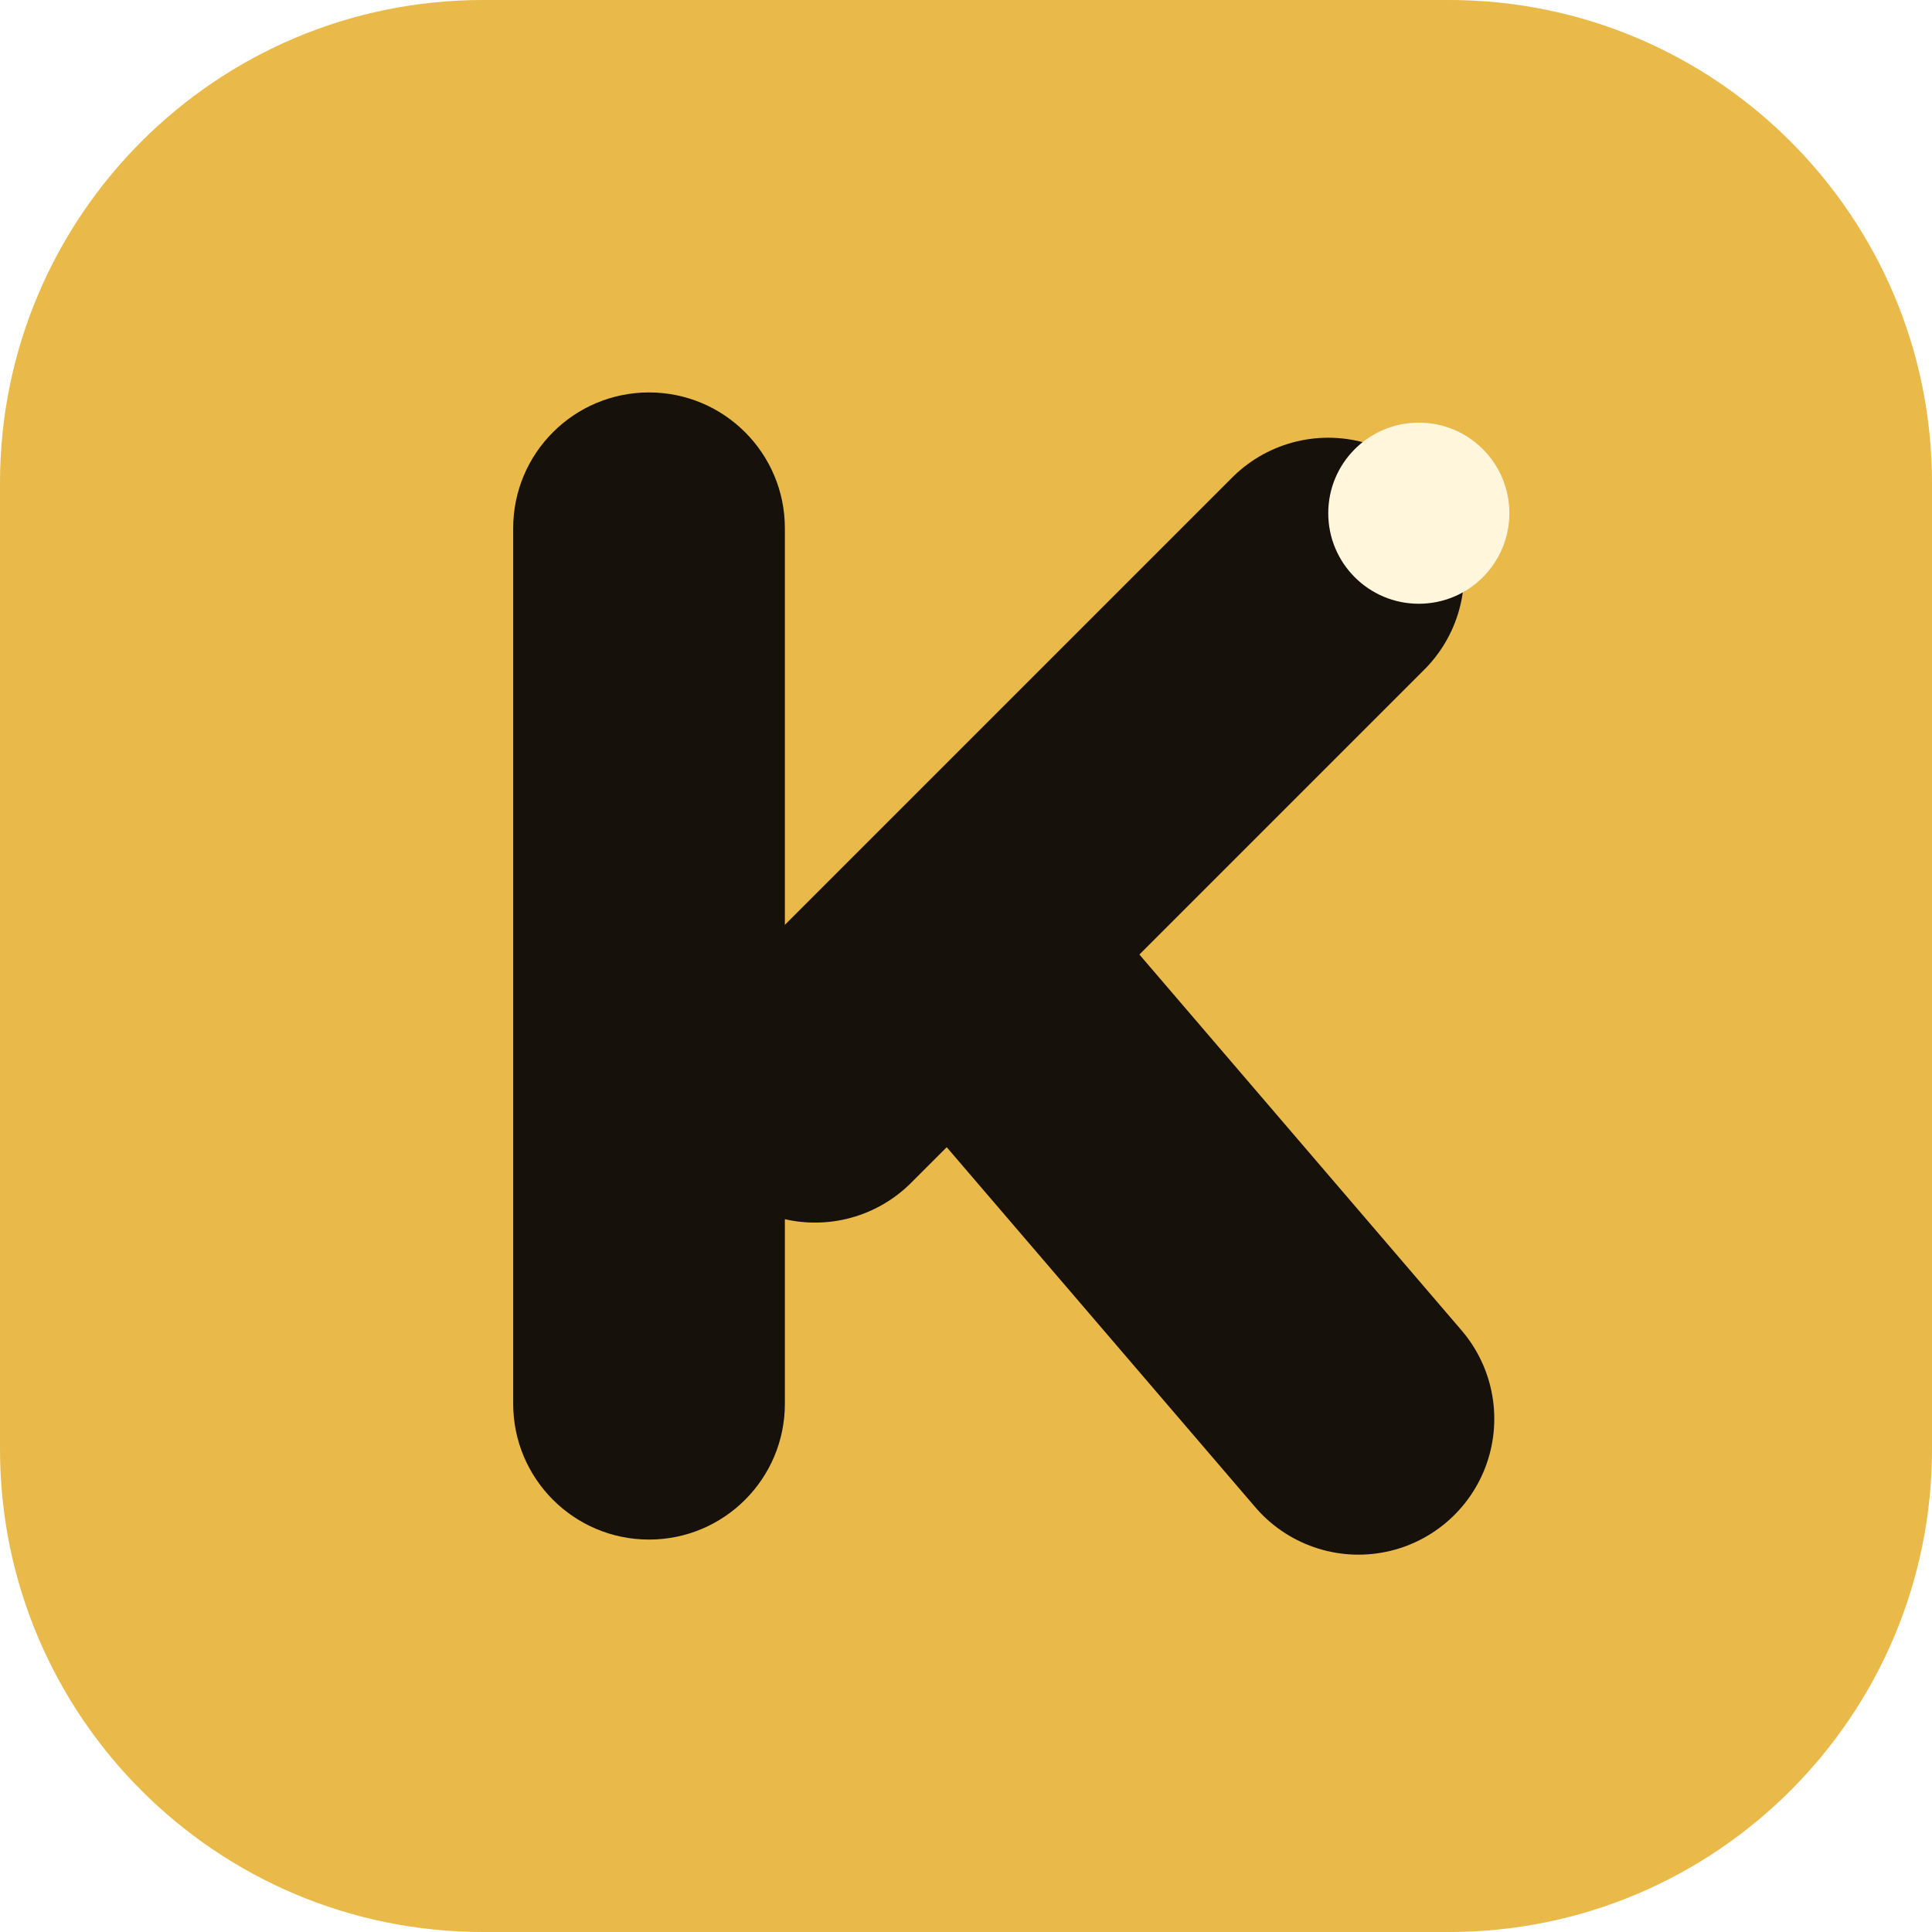
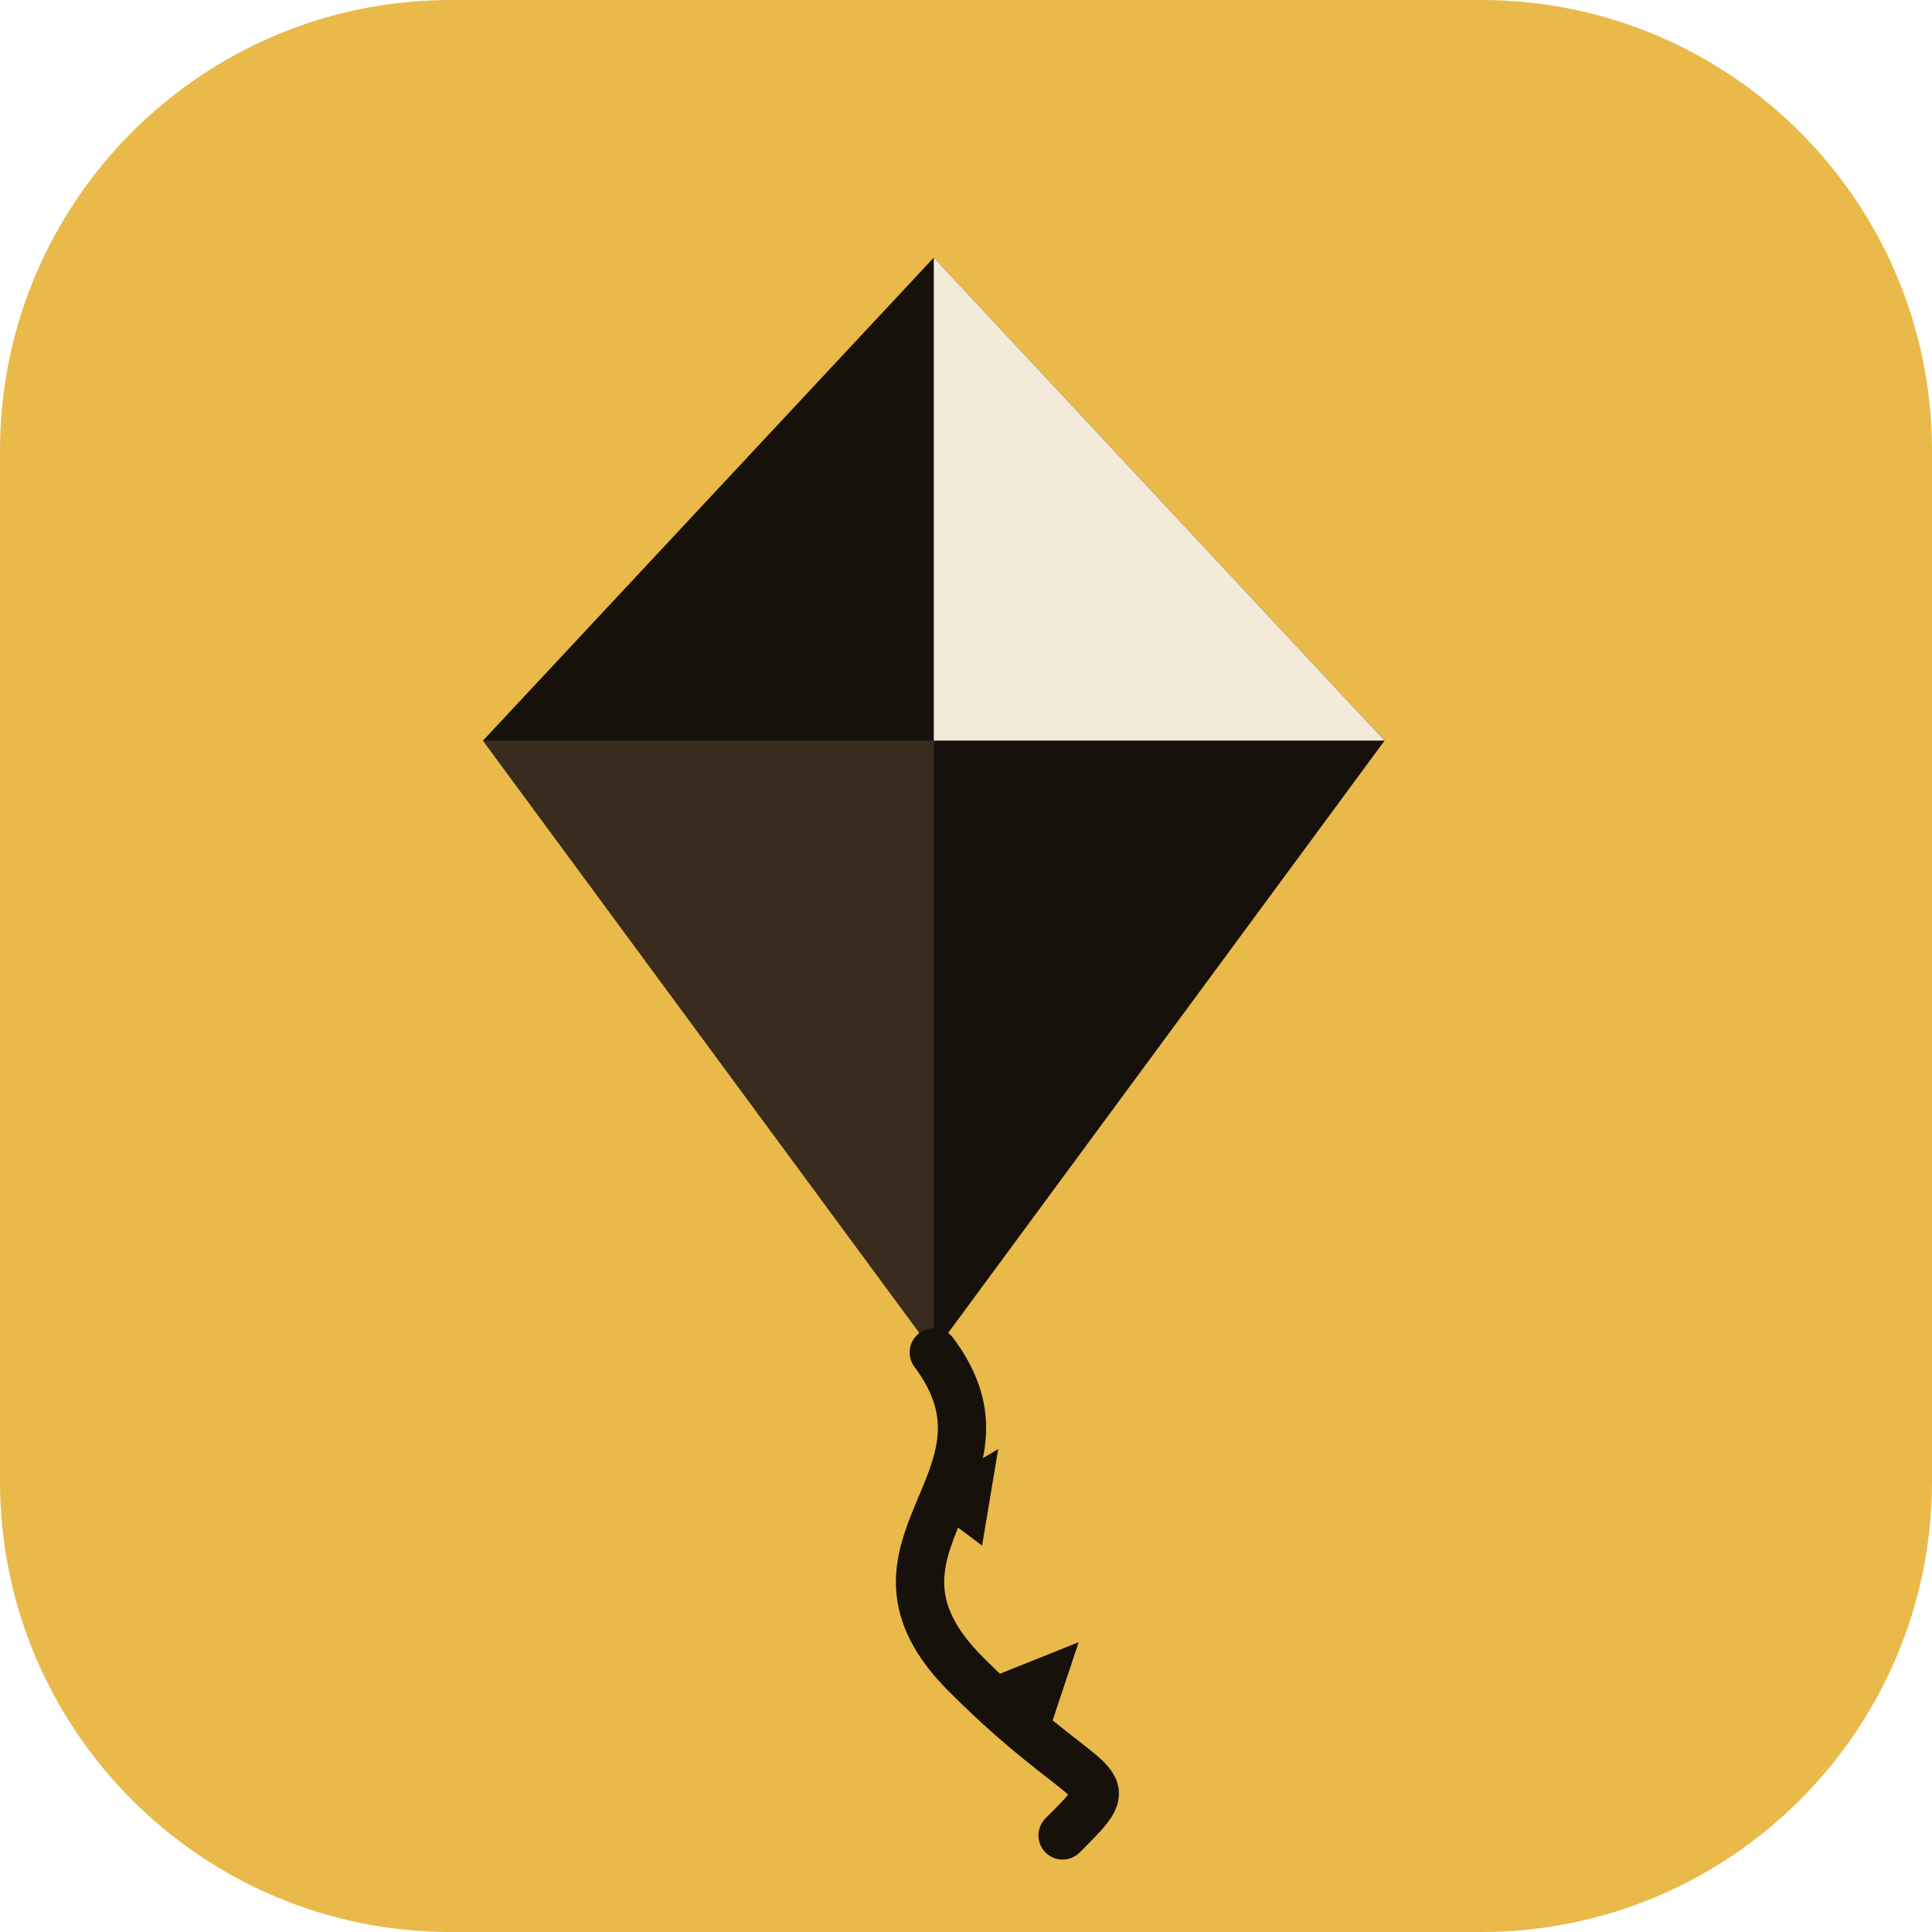
- <svg xmlns="http://www.w3.org/2000/svg" viewBox="0 0 64 64">
-   <rect width="64" height="64" rx="16" fill="#E9B949" />
-   <rect x="17" y="13" width="9" height="38" rx="4.5" fill="#17110C" />
-   <path d="M27 36 L44 19" stroke="#17110C" stroke-width="9" stroke-linecap="round" />
-   <path d="M33 33 L45 47" stroke="#17110C" stroke-width="9" stroke-linecap="round" />
-   <circle cx="47" cy="17" r="3" fill="#FFF6DC" />
+ <svg xmlns="http://www.w3.org/2000/svg" viewBox="0 0 120 120">
+   <rect width="120" height="120" rx="28" fill="#E9B949" />
+   <path d="M58 16 L86 46 L58 84 L30 46 Z" fill="#17110C" />
+   <path d="M58 16 L86 46 L58 46 Z" fill="#F4EAD9" />
+   <path d="M30 46 L58 46 L58 84 Z" fill="#3a2b1f" />
+   <path d="M58 84 C 64 92, 52 96, 60 104 S 70 110, 66 114" stroke="#17110C" stroke-width="3" fill="none" stroke-linecap="round" />
+   <path d="M57 93 l5 -3 l-1 6 z M62 104 l5 -2 l-2 6 z" fill="#17110C" />
</svg>
